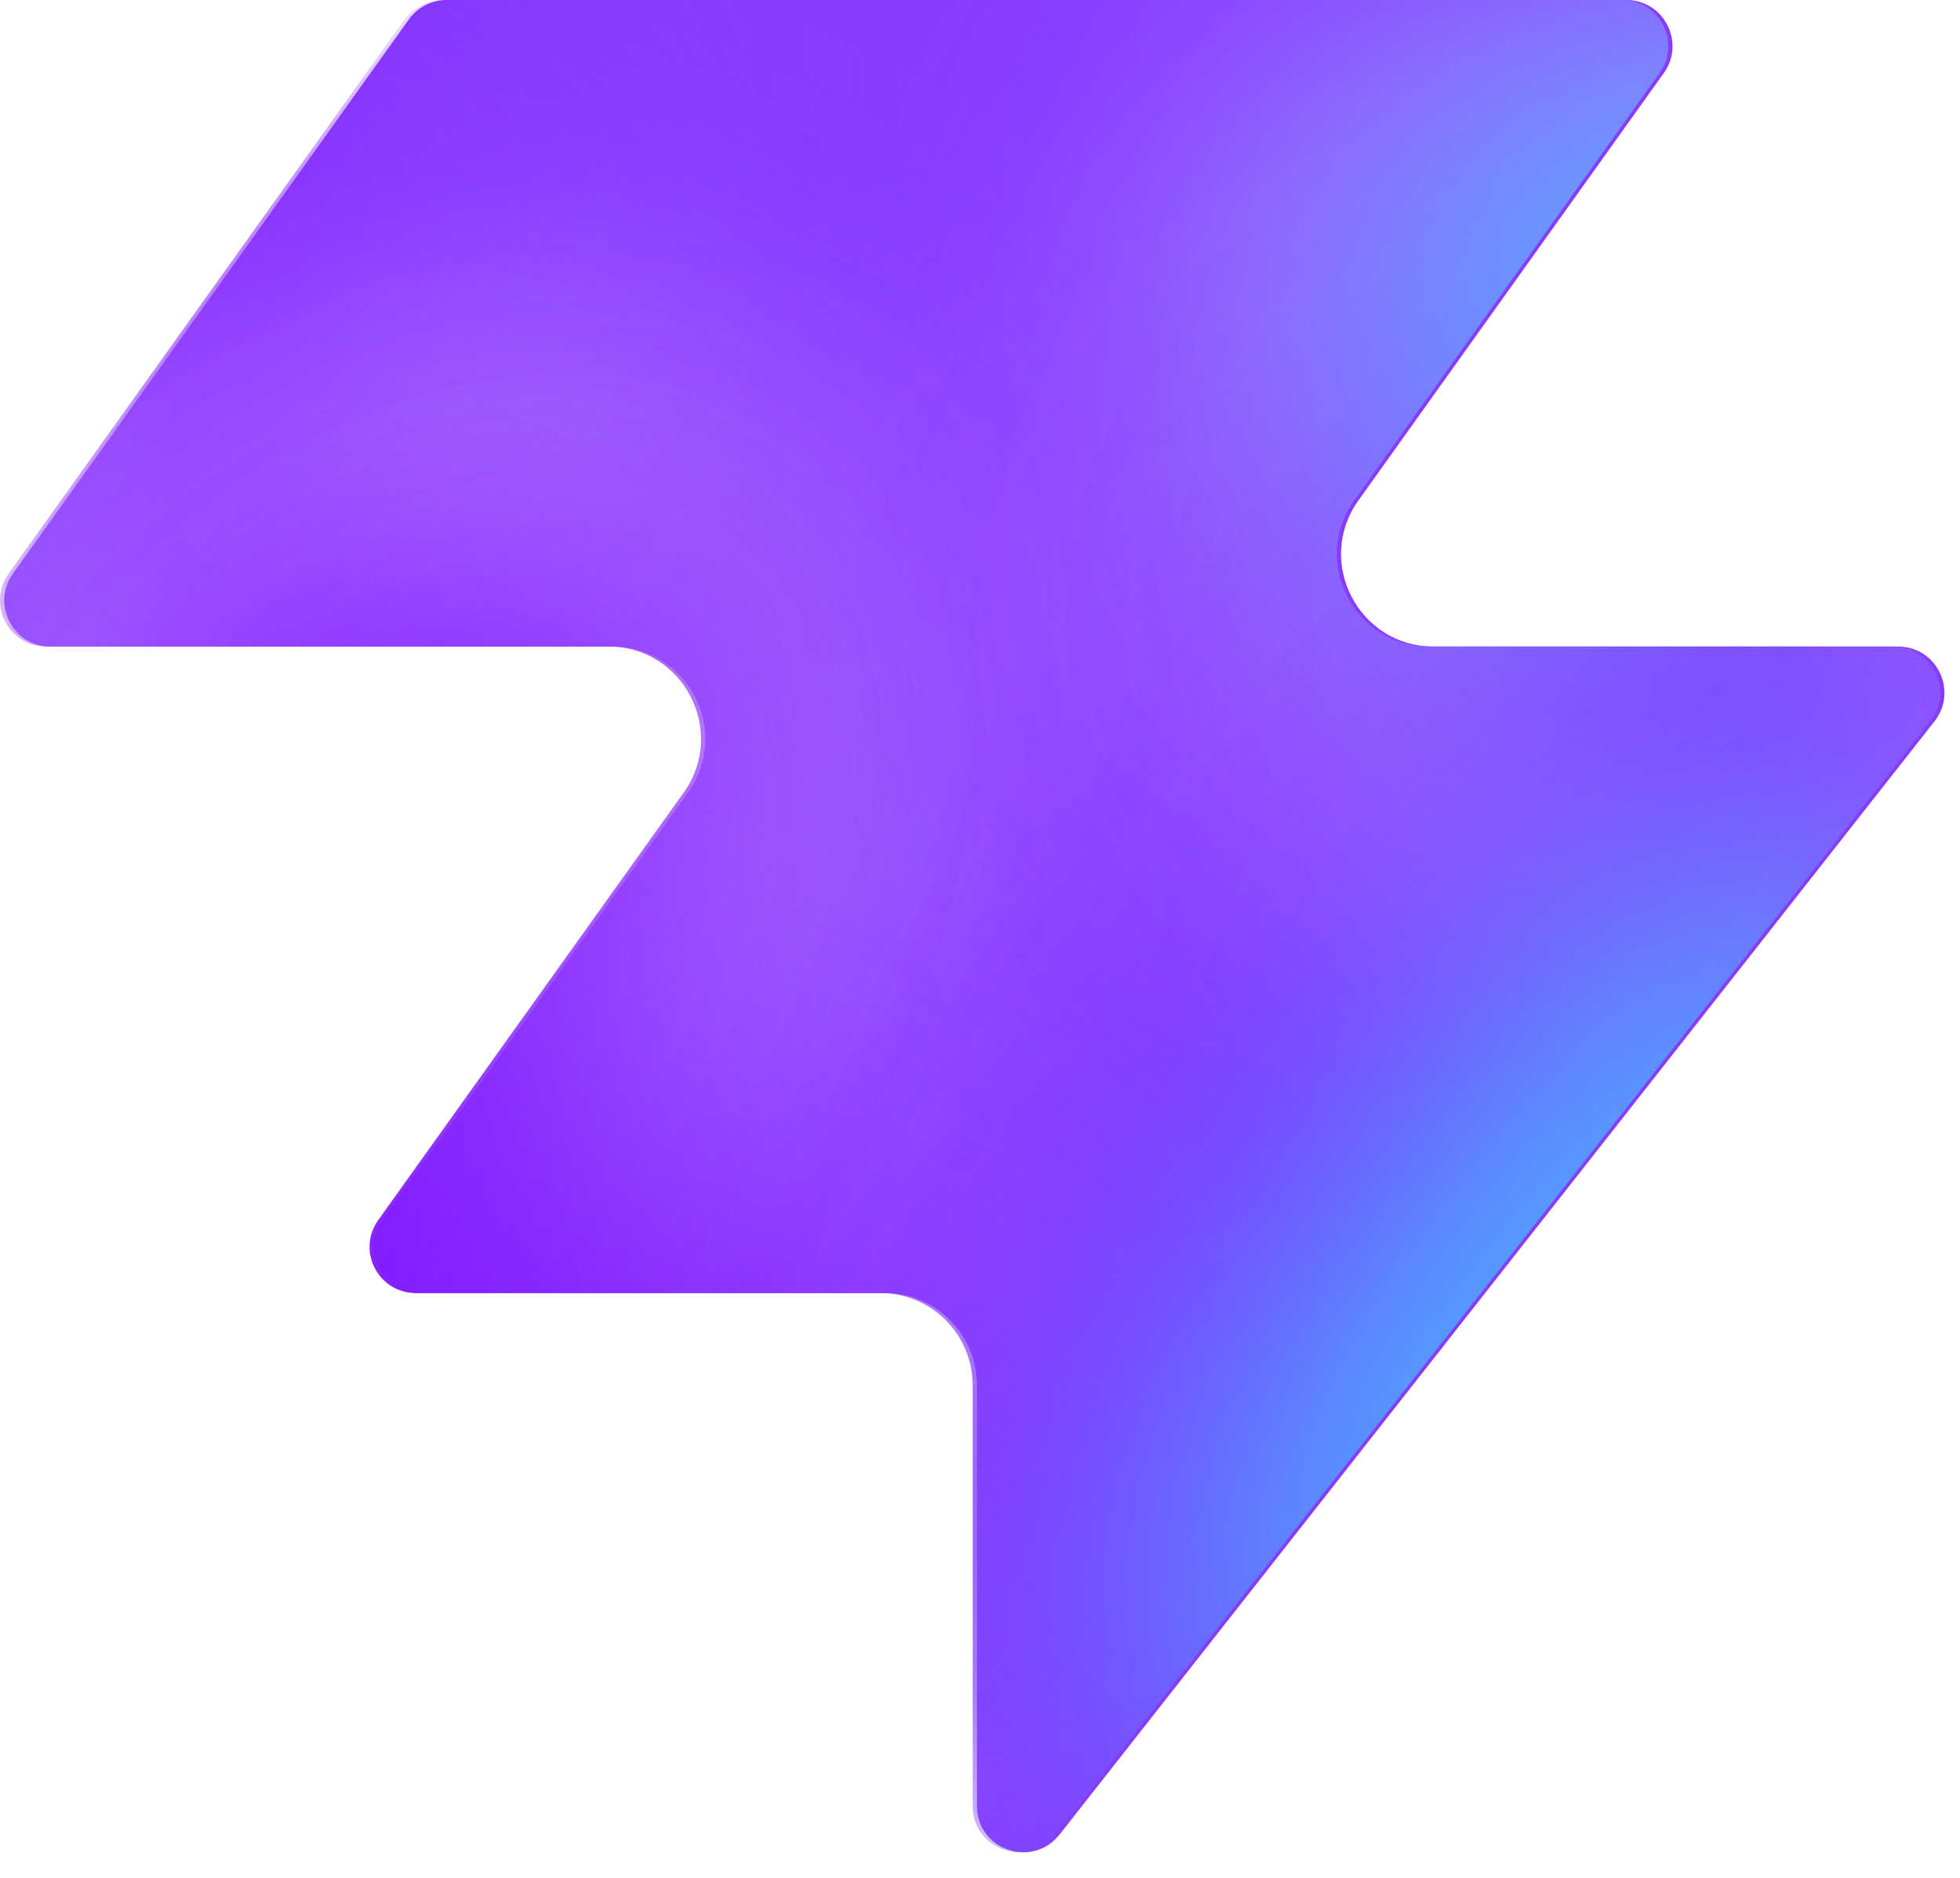
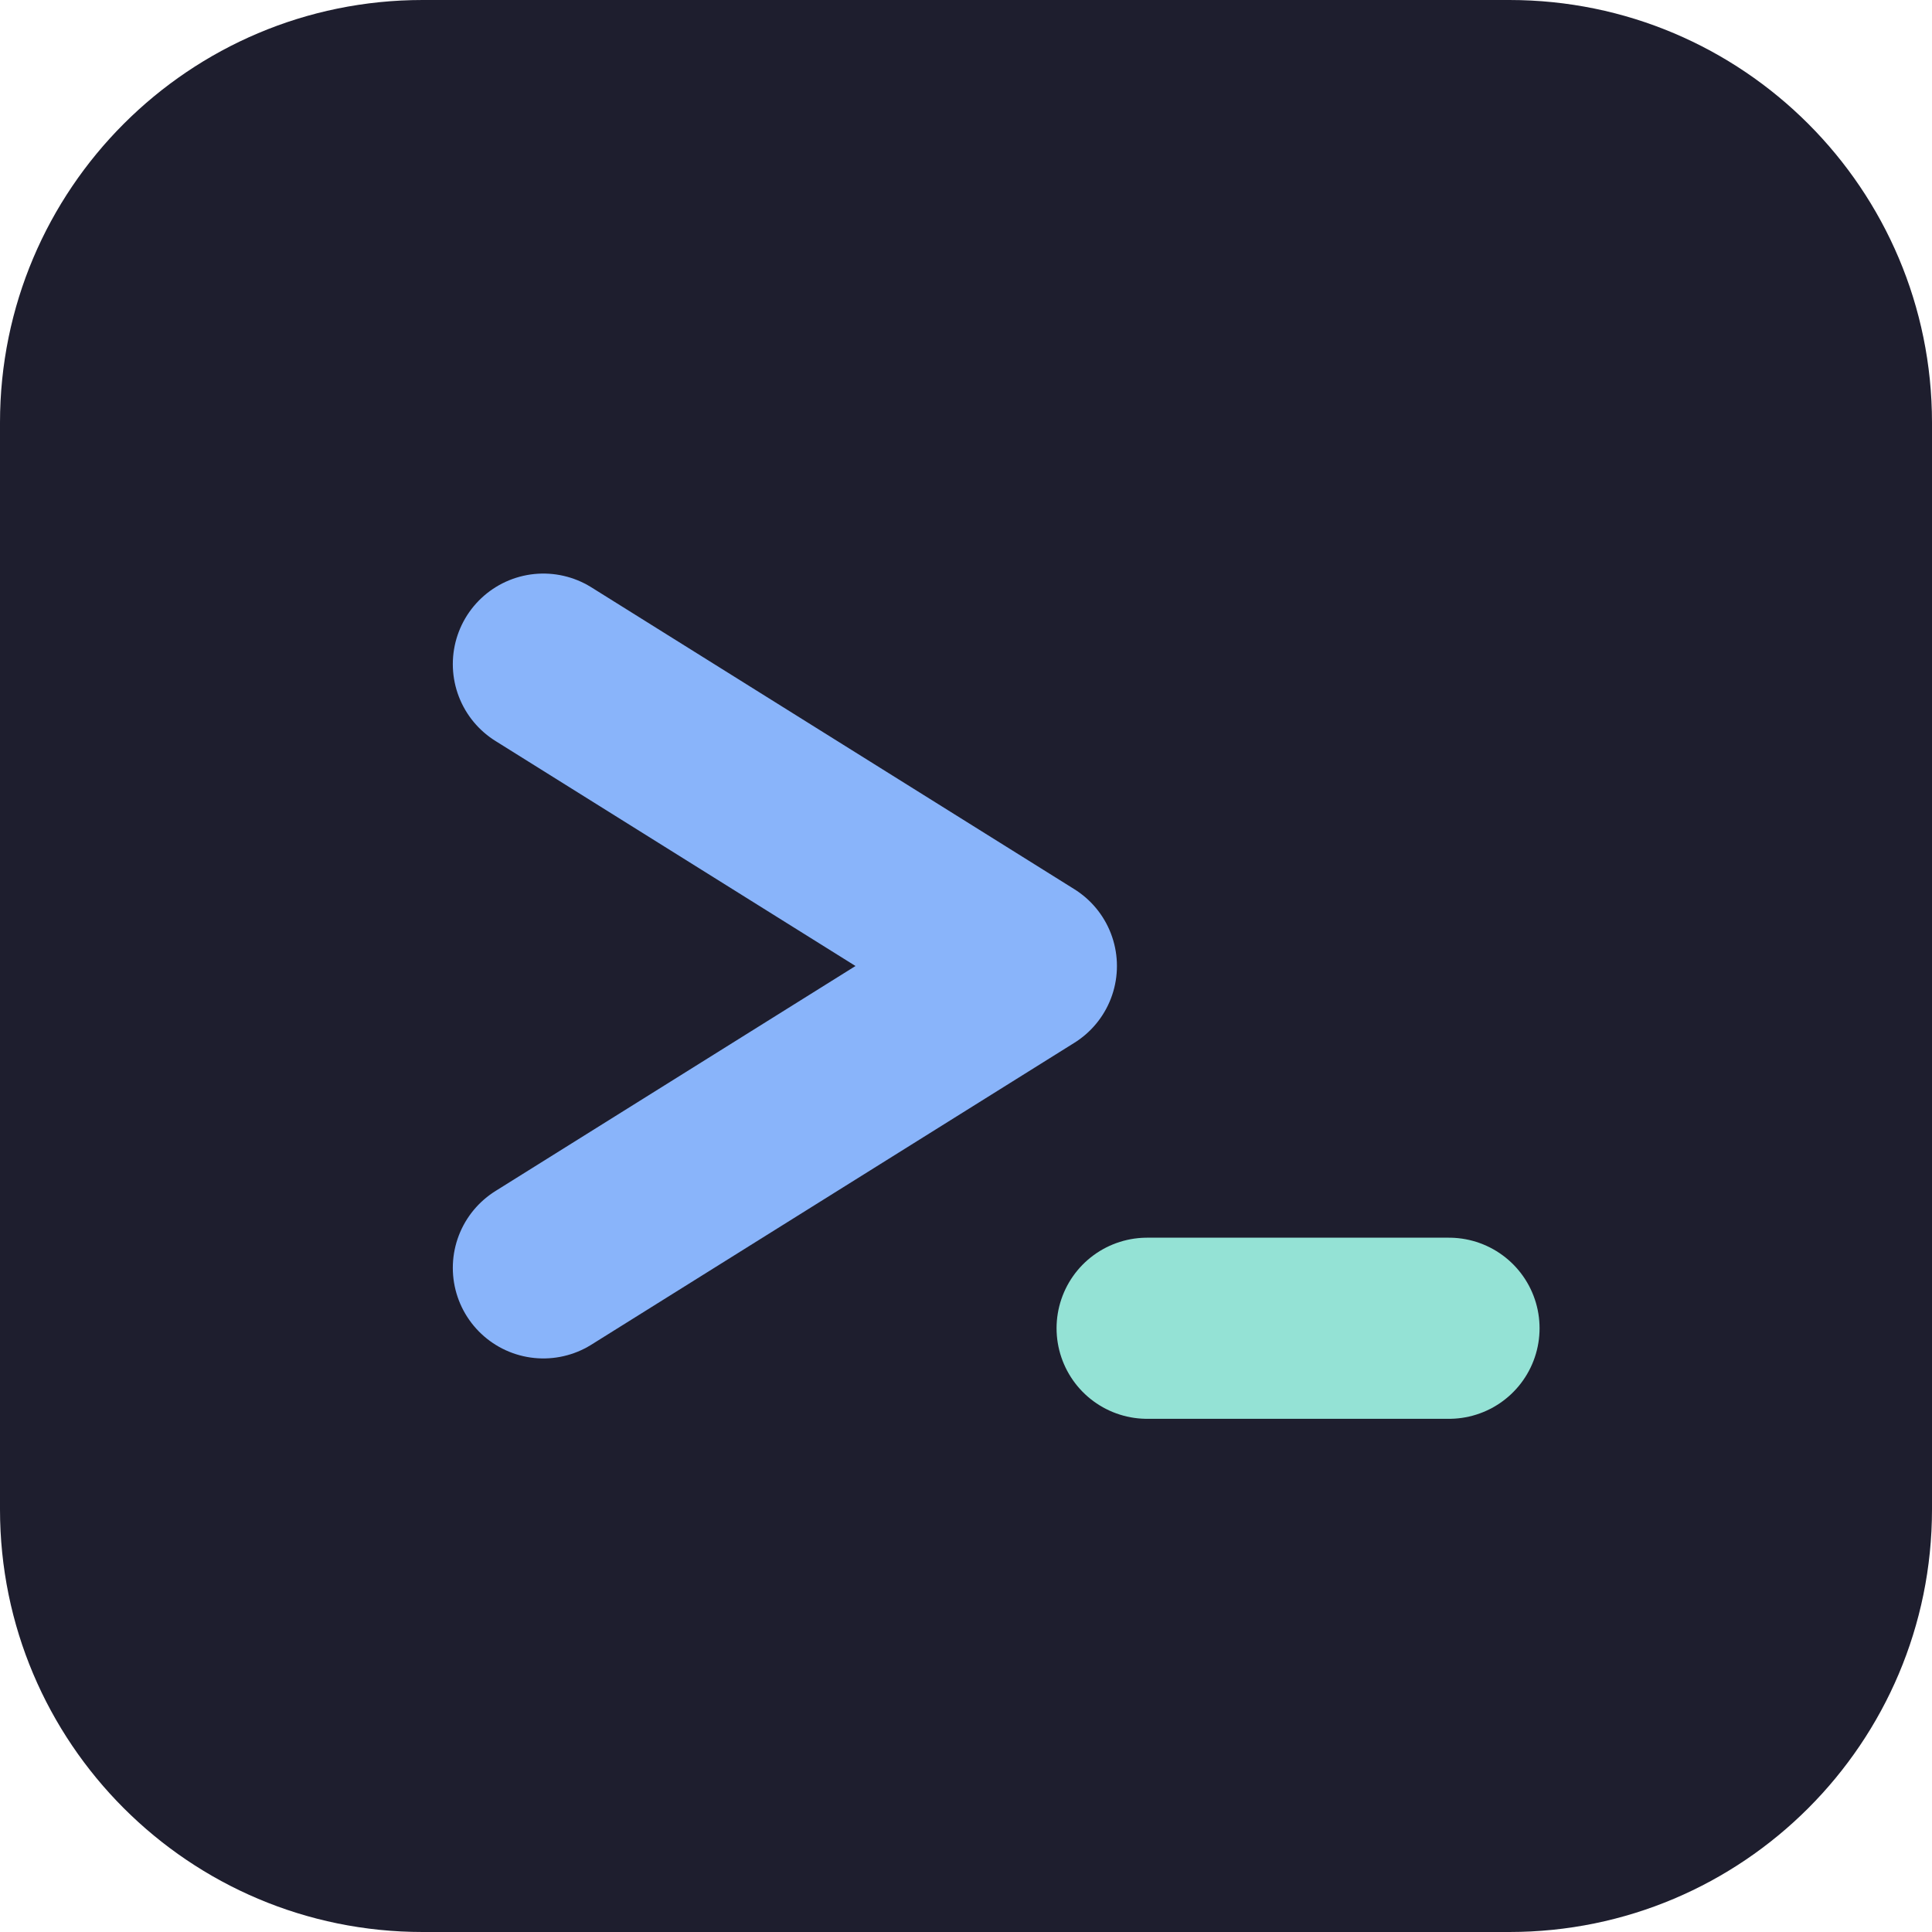
- <svg xmlns="http://www.w3.org/2000/svg" width="48" height="46" fill="none" viewBox="0 0 48 46">
-   <path fill="#863bff" d="M25.946 44.938c-.664.845-2.021.375-2.021-.698V33.937a2.26 2.26 0 0 0-2.262-2.262H10.287c-.92 0-1.456-1.04-.92-1.788l7.48-10.471c1.07-1.497 0-3.578-1.842-3.578H1.237c-.92 0-1.456-1.04-.92-1.788L10.013.474c.214-.297.556-.474.92-.474h28.894c.92 0 1.456 1.04.92 1.788l-7.48 10.471c-1.07 1.498 0 3.579 1.842 3.579h11.377c.943 0 1.473 1.088.89 1.83L25.947 44.94z" style="fill:#863bff;fill:color(display-p3 .525 .23 1);fill-opacity:1" />
-   <mask id="a" width="48" height="46" x="0" y="0" maskUnits="userSpaceOnUse" style="mask-type:alpha">
-     <path fill="#000" d="M25.842 44.938c-.664.844-2.021.375-2.021-.698V33.937a2.26 2.26 0 0 0-2.262-2.262H10.183c-.92 0-1.456-1.04-.92-1.788l7.48-10.471c1.07-1.498 0-3.579-1.842-3.579H1.133c-.92 0-1.456-1.04-.92-1.787L9.91.473c.214-.297.556-.474.92-.474h28.894c.92 0 1.456 1.04.92 1.788l-7.48 10.471c-1.07 1.498 0 3.578 1.842 3.578h11.377c.943 0 1.473 1.088.89 1.832L25.843 44.94z" style="fill:#000;fill-opacity:1" />
-   </mask>
-   <g mask="url(#a)">
-     <g filter="url(#b)">
-       <ellipse cx="5.508" cy="14.704" fill="#ede6ff" rx="5.508" ry="14.704" style="fill:#ede6ff;fill:color(display-p3 .927 .903 1);fill-opacity:1" transform="matrix(.00324 1 1 -.00324 -4.47 31.516)" />
-     </g>
-     <g filter="url(#c)">
-       <ellipse cx="10.399" cy="29.851" fill="#ede6ff" rx="10.399" ry="29.851" style="fill:#ede6ff;fill:color(display-p3 .927 .903 1);fill-opacity:1" transform="matrix(.00324 1 1 -.00324 -39.328 7.883)" />
-     </g>
-     <g filter="url(#d)">
-       <ellipse cx="5.508" cy="30.487" fill="#7e14ff" rx="5.508" ry="30.487" style="fill:#7e14ff;fill:color(display-p3 .492 .077 1);fill-opacity:1" transform="rotate(89.814 -25.913 -14.639)scale(1 -1)" />
-     </g>
-     <g filter="url(#e)">
-       <ellipse cx="5.508" cy="30.599" fill="#7e14ff" rx="5.508" ry="30.599" style="fill:#7e14ff;fill:color(display-p3 .492 .077 1);fill-opacity:1" transform="rotate(89.814 -32.644 -3.334)scale(1 -1)" />
-     </g>
-     <g filter="url(#f)">
-       <ellipse cx="5.508" cy="30.599" fill="#7e14ff" rx="5.508" ry="30.599" style="fill:#7e14ff;fill:color(display-p3 .492 .077 1);fill-opacity:1" transform="matrix(.00324 1 1 -.00324 -34.34 30.47)" />
-     </g>
-     <g filter="url(#g)">
-       <ellipse cx="14.072" cy="22.078" fill="#ede6ff" rx="14.072" ry="22.078" style="fill:#ede6ff;fill:color(display-p3 .927 .903 1);fill-opacity:1" transform="rotate(93.35 24.506 48.493)scale(-1 1)" />
-     </g>
-     <g filter="url(#h)">
-       <ellipse cx="3.47" cy="21.501" fill="#7e14ff" rx="3.47" ry="21.501" style="fill:#7e14ff;fill:color(display-p3 .492 .077 1);fill-opacity:1" transform="rotate(89.009 28.708 47.59)scale(-1 1)" />
-     </g>
-     <g filter="url(#i)">
-       <ellipse cx="3.47" cy="21.501" fill="#7e14ff" rx="3.47" ry="21.501" style="fill:#7e14ff;fill:color(display-p3 .492 .077 1);fill-opacity:1" transform="rotate(89.009 28.708 47.59)scale(-1 1)" />
-     </g>
-     <g filter="url(#j)">
-       <ellipse cx=".387" cy="8.972" fill="#7e14ff" rx="4.407" ry="29.108" style="fill:#7e14ff;fill:color(display-p3 .492 .077 1);fill-opacity:1" transform="rotate(39.51 .387 8.972)" />
-     </g>
-     <g filter="url(#k)">
-       <ellipse cx="47.523" cy="-6.092" fill="#7e14ff" rx="4.407" ry="29.108" style="fill:#7e14ff;fill:color(display-p3 .492 .077 1);fill-opacity:1" transform="rotate(37.892 47.523 -6.092)" />
-     </g>
-     <g filter="url(#l)">
-       <ellipse cx="41.412" cy="6.333" fill="#47bfff" rx="5.971" ry="9.665" style="fill:#47bfff;fill:color(display-p3 .28 .748 1);fill-opacity:1" transform="rotate(37.892 41.412 6.333)" />
-     </g>
-     <g filter="url(#m)">
-       <ellipse cx="-1.879" cy="38.332" fill="#7e14ff" rx="4.407" ry="29.108" style="fill:#7e14ff;fill:color(display-p3 .492 .077 1);fill-opacity:1" transform="rotate(37.892 -1.88 38.332)" />
-     </g>
-     <g filter="url(#n)">
-       <ellipse cx="-1.879" cy="38.332" fill="#7e14ff" rx="4.407" ry="29.108" style="fill:#7e14ff;fill:color(display-p3 .492 .077 1);fill-opacity:1" transform="rotate(37.892 -1.88 38.332)" />
-     </g>
-     <g filter="url(#o)">
-       <ellipse cx="35.651" cy="29.907" fill="#7e14ff" rx="4.407" ry="29.108" style="fill:#7e14ff;fill:color(display-p3 .492 .077 1);fill-opacity:1" transform="rotate(37.892 35.651 29.907)" />
-     </g>
-     <g filter="url(#p)">
-       <ellipse cx="38.418" cy="32.4" fill="#47bfff" rx="5.971" ry="15.297" style="fill:#47bfff;fill:color(display-p3 .28 .748 1);fill-opacity:1" transform="rotate(37.892 38.418 32.4)" />
-     </g>
-   </g>
-   <defs>
-     <filter id="b" width="60.045" height="41.654" x="-19.77" y="16.149" color-interpolation-filters="sRGB" filterUnits="userSpaceOnUse">
-       <feFlood flood-opacity="0" result="BackgroundImageFix" />
-       <feBlend in="SourceGraphic" in2="BackgroundImageFix" result="shape" />
-       <feGaussianBlur result="effect1_foregroundBlur_2002_17158" stdDeviation="7.659" />
-     </filter>
-     <filter id="c" width="90.34" height="51.437" x="-54.613" y="-7.533" color-interpolation-filters="sRGB" filterUnits="userSpaceOnUse">
-       <feFlood flood-opacity="0" result="BackgroundImageFix" />
-       <feBlend in="SourceGraphic" in2="BackgroundImageFix" result="shape" />
-       <feGaussianBlur result="effect1_foregroundBlur_2002_17158" stdDeviation="7.659" />
-     </filter>
-     <filter id="d" width="79.355" height="29.4" x="-49.64" y="2.03" color-interpolation-filters="sRGB" filterUnits="userSpaceOnUse">
-       <feFlood flood-opacity="0" result="BackgroundImageFix" />
-       <feBlend in="SourceGraphic" in2="BackgroundImageFix" result="shape" />
-       <feGaussianBlur result="effect1_foregroundBlur_2002_17158" stdDeviation="4.596" />
-     </filter>
-     <filter id="e" width="79.579" height="29.4" x="-45.045" y="20.029" color-interpolation-filters="sRGB" filterUnits="userSpaceOnUse">
-       <feFlood flood-opacity="0" result="BackgroundImageFix" />
-       <feBlend in="SourceGraphic" in2="BackgroundImageFix" result="shape" />
-       <feGaussianBlur result="effect1_foregroundBlur_2002_17158" stdDeviation="4.596" />
-     </filter>
-     <filter id="f" width="79.579" height="29.4" x="-43.513" y="21.178" color-interpolation-filters="sRGB" filterUnits="userSpaceOnUse">
-       <feFlood flood-opacity="0" result="BackgroundImageFix" />
-       <feBlend in="SourceGraphic" in2="BackgroundImageFix" result="shape" />
-       <feGaussianBlur result="effect1_foregroundBlur_2002_17158" stdDeviation="4.596" />
-     </filter>
-     <filter id="g" width="74.749" height="58.852" x="15.756" y="-17.901" color-interpolation-filters="sRGB" filterUnits="userSpaceOnUse">
-       <feFlood flood-opacity="0" result="BackgroundImageFix" />
-       <feBlend in="SourceGraphic" in2="BackgroundImageFix" result="shape" />
-       <feGaussianBlur result="effect1_foregroundBlur_2002_17158" stdDeviation="7.659" />
-     </filter>
-     <filter id="h" width="61.377" height="25.362" x="23.548" y="2.284" color-interpolation-filters="sRGB" filterUnits="userSpaceOnUse">
-       <feFlood flood-opacity="0" result="BackgroundImageFix" />
-       <feBlend in="SourceGraphic" in2="BackgroundImageFix" result="shape" />
-       <feGaussianBlur result="effect1_foregroundBlur_2002_17158" stdDeviation="4.596" />
-     </filter>
-     <filter id="i" width="61.377" height="25.362" x="23.548" y="2.284" color-interpolation-filters="sRGB" filterUnits="userSpaceOnUse">
-       <feFlood flood-opacity="0" result="BackgroundImageFix" />
-       <feBlend in="SourceGraphic" in2="BackgroundImageFix" result="shape" />
-       <feGaussianBlur result="effect1_foregroundBlur_2002_17158" stdDeviation="4.596" />
-     </filter>
-     <filter id="j" width="56.045" height="63.649" x="-27.636" y="-22.853" color-interpolation-filters="sRGB" filterUnits="userSpaceOnUse">
-       <feFlood flood-opacity="0" result="BackgroundImageFix" />
-       <feBlend in="SourceGraphic" in2="BackgroundImageFix" result="shape" />
-       <feGaussianBlur result="effect1_foregroundBlur_2002_17158" stdDeviation="4.596" />
-     </filter>
-     <filter id="k" width="54.814" height="64.646" x="20.116" y="-38.415" color-interpolation-filters="sRGB" filterUnits="userSpaceOnUse">
-       <feFlood flood-opacity="0" result="BackgroundImageFix" />
-       <feBlend in="SourceGraphic" in2="BackgroundImageFix" result="shape" />
-       <feGaussianBlur result="effect1_foregroundBlur_2002_17158" stdDeviation="4.596" />
-     </filter>
-     <filter id="l" width="33.541" height="35.313" x="24.641" y="-11.323" color-interpolation-filters="sRGB" filterUnits="userSpaceOnUse">
-       <feFlood flood-opacity="0" result="BackgroundImageFix" />
-       <feBlend in="SourceGraphic" in2="BackgroundImageFix" result="shape" />
-       <feGaussianBlur result="effect1_foregroundBlur_2002_17158" stdDeviation="4.596" />
-     </filter>
-     <filter id="m" width="54.814" height="64.646" x="-29.286" y="6.009" color-interpolation-filters="sRGB" filterUnits="userSpaceOnUse">
-       <feFlood flood-opacity="0" result="BackgroundImageFix" />
-       <feBlend in="SourceGraphic" in2="BackgroundImageFix" result="shape" />
-       <feGaussianBlur result="effect1_foregroundBlur_2002_17158" stdDeviation="4.596" />
-     </filter>
-     <filter id="n" width="54.814" height="64.646" x="-29.286" y="6.009" color-interpolation-filters="sRGB" filterUnits="userSpaceOnUse">
-       <feFlood flood-opacity="0" result="BackgroundImageFix" />
-       <feBlend in="SourceGraphic" in2="BackgroundImageFix" result="shape" />
-       <feGaussianBlur result="effect1_foregroundBlur_2002_17158" stdDeviation="4.596" />
-     </filter>
-     <filter id="o" width="54.814" height="64.646" x="8.244" y="-2.416" color-interpolation-filters="sRGB" filterUnits="userSpaceOnUse">
-       <feFlood flood-opacity="0" result="BackgroundImageFix" />
-       <feBlend in="SourceGraphic" in2="BackgroundImageFix" result="shape" />
-       <feGaussianBlur result="effect1_foregroundBlur_2002_17158" stdDeviation="4.596" />
-     </filter>
-     <filter id="p" width="39.409" height="43.623" x="18.713" y="10.588" color-interpolation-filters="sRGB" filterUnits="userSpaceOnUse">
-       <feFlood flood-opacity="0" result="BackgroundImageFix" />
-       <feBlend in="SourceGraphic" in2="BackgroundImageFix" result="shape" />
-       <feGaussianBlur result="effect1_foregroundBlur_2002_17158" stdDeviation="4.596" />
-     </filter>
-   </defs>
+ <svg xmlns="http://www.w3.org/2000/svg" viewBox="0 0 64 64">
+   <rect width="64" height="64" rx="14" fill="#1e1e2e" />
+   <path d="M18 22 L34 32 L18 42" fill="none" stroke="#89b4fa" stroke-width="6" stroke-linecap="round" stroke-linejoin="round" />
+   <path d="M38 44 H48" fill="none" stroke="#94e2d5" stroke-width="6" stroke-linecap="round" />
</svg>
